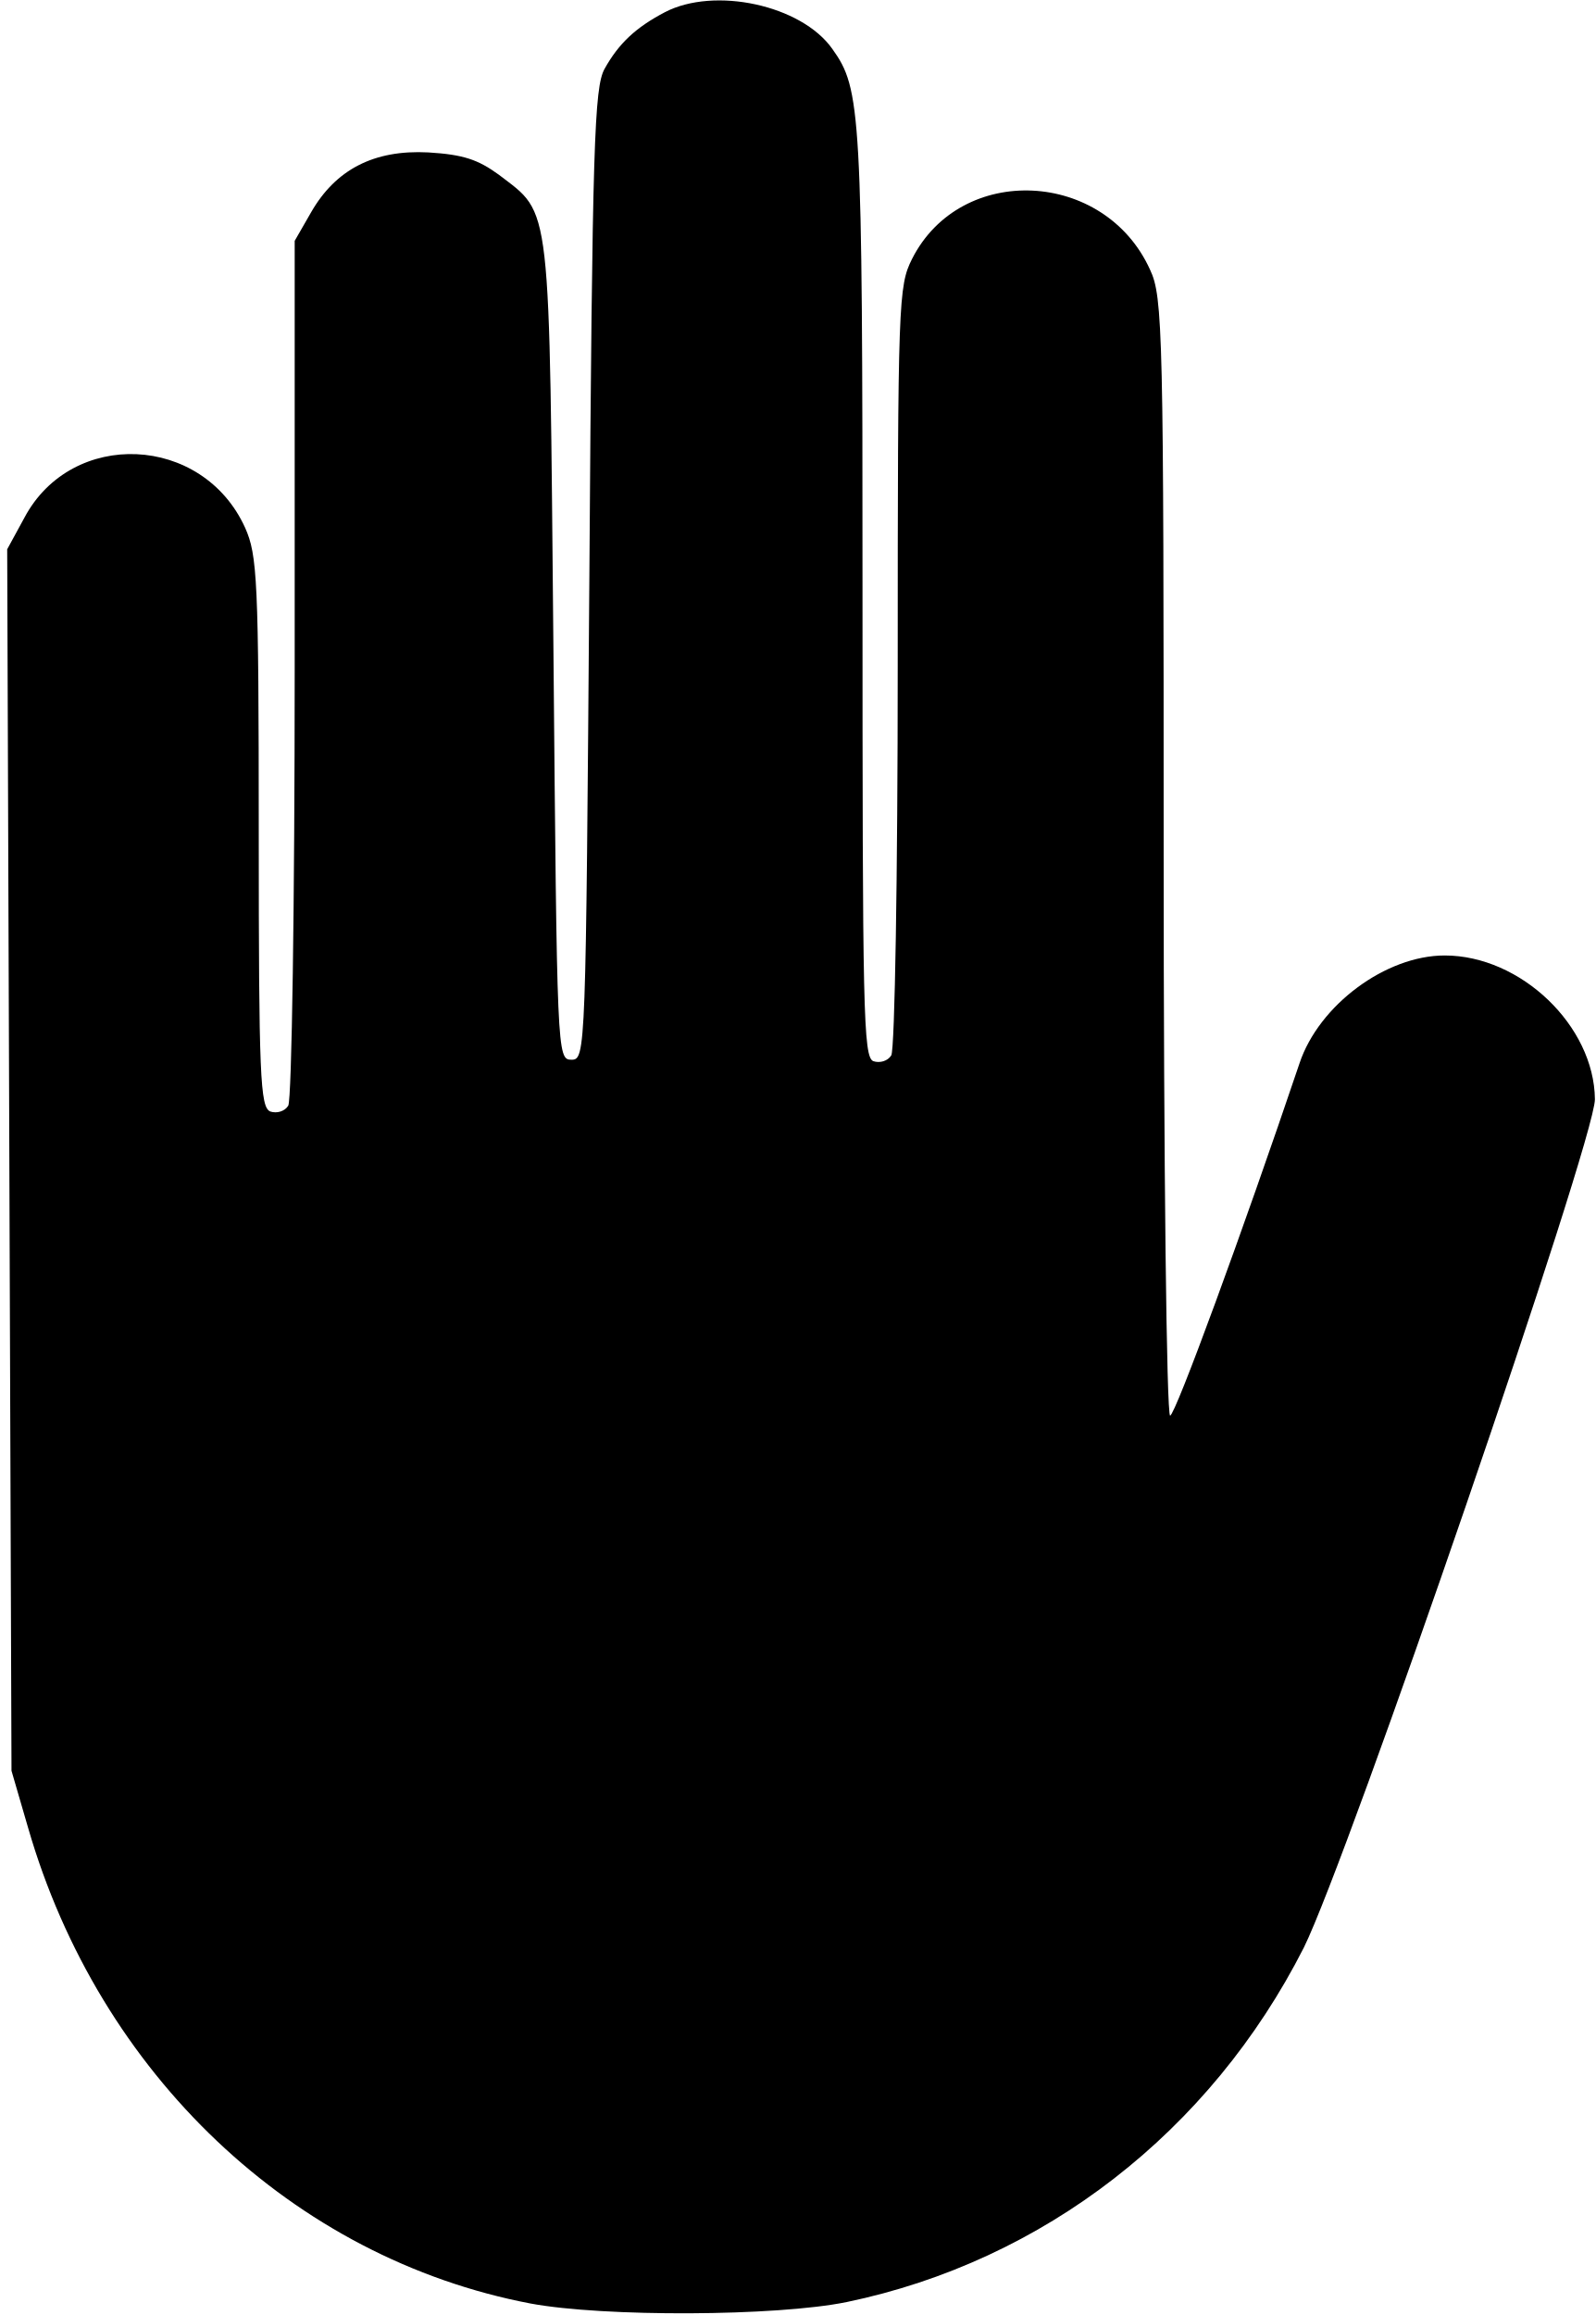
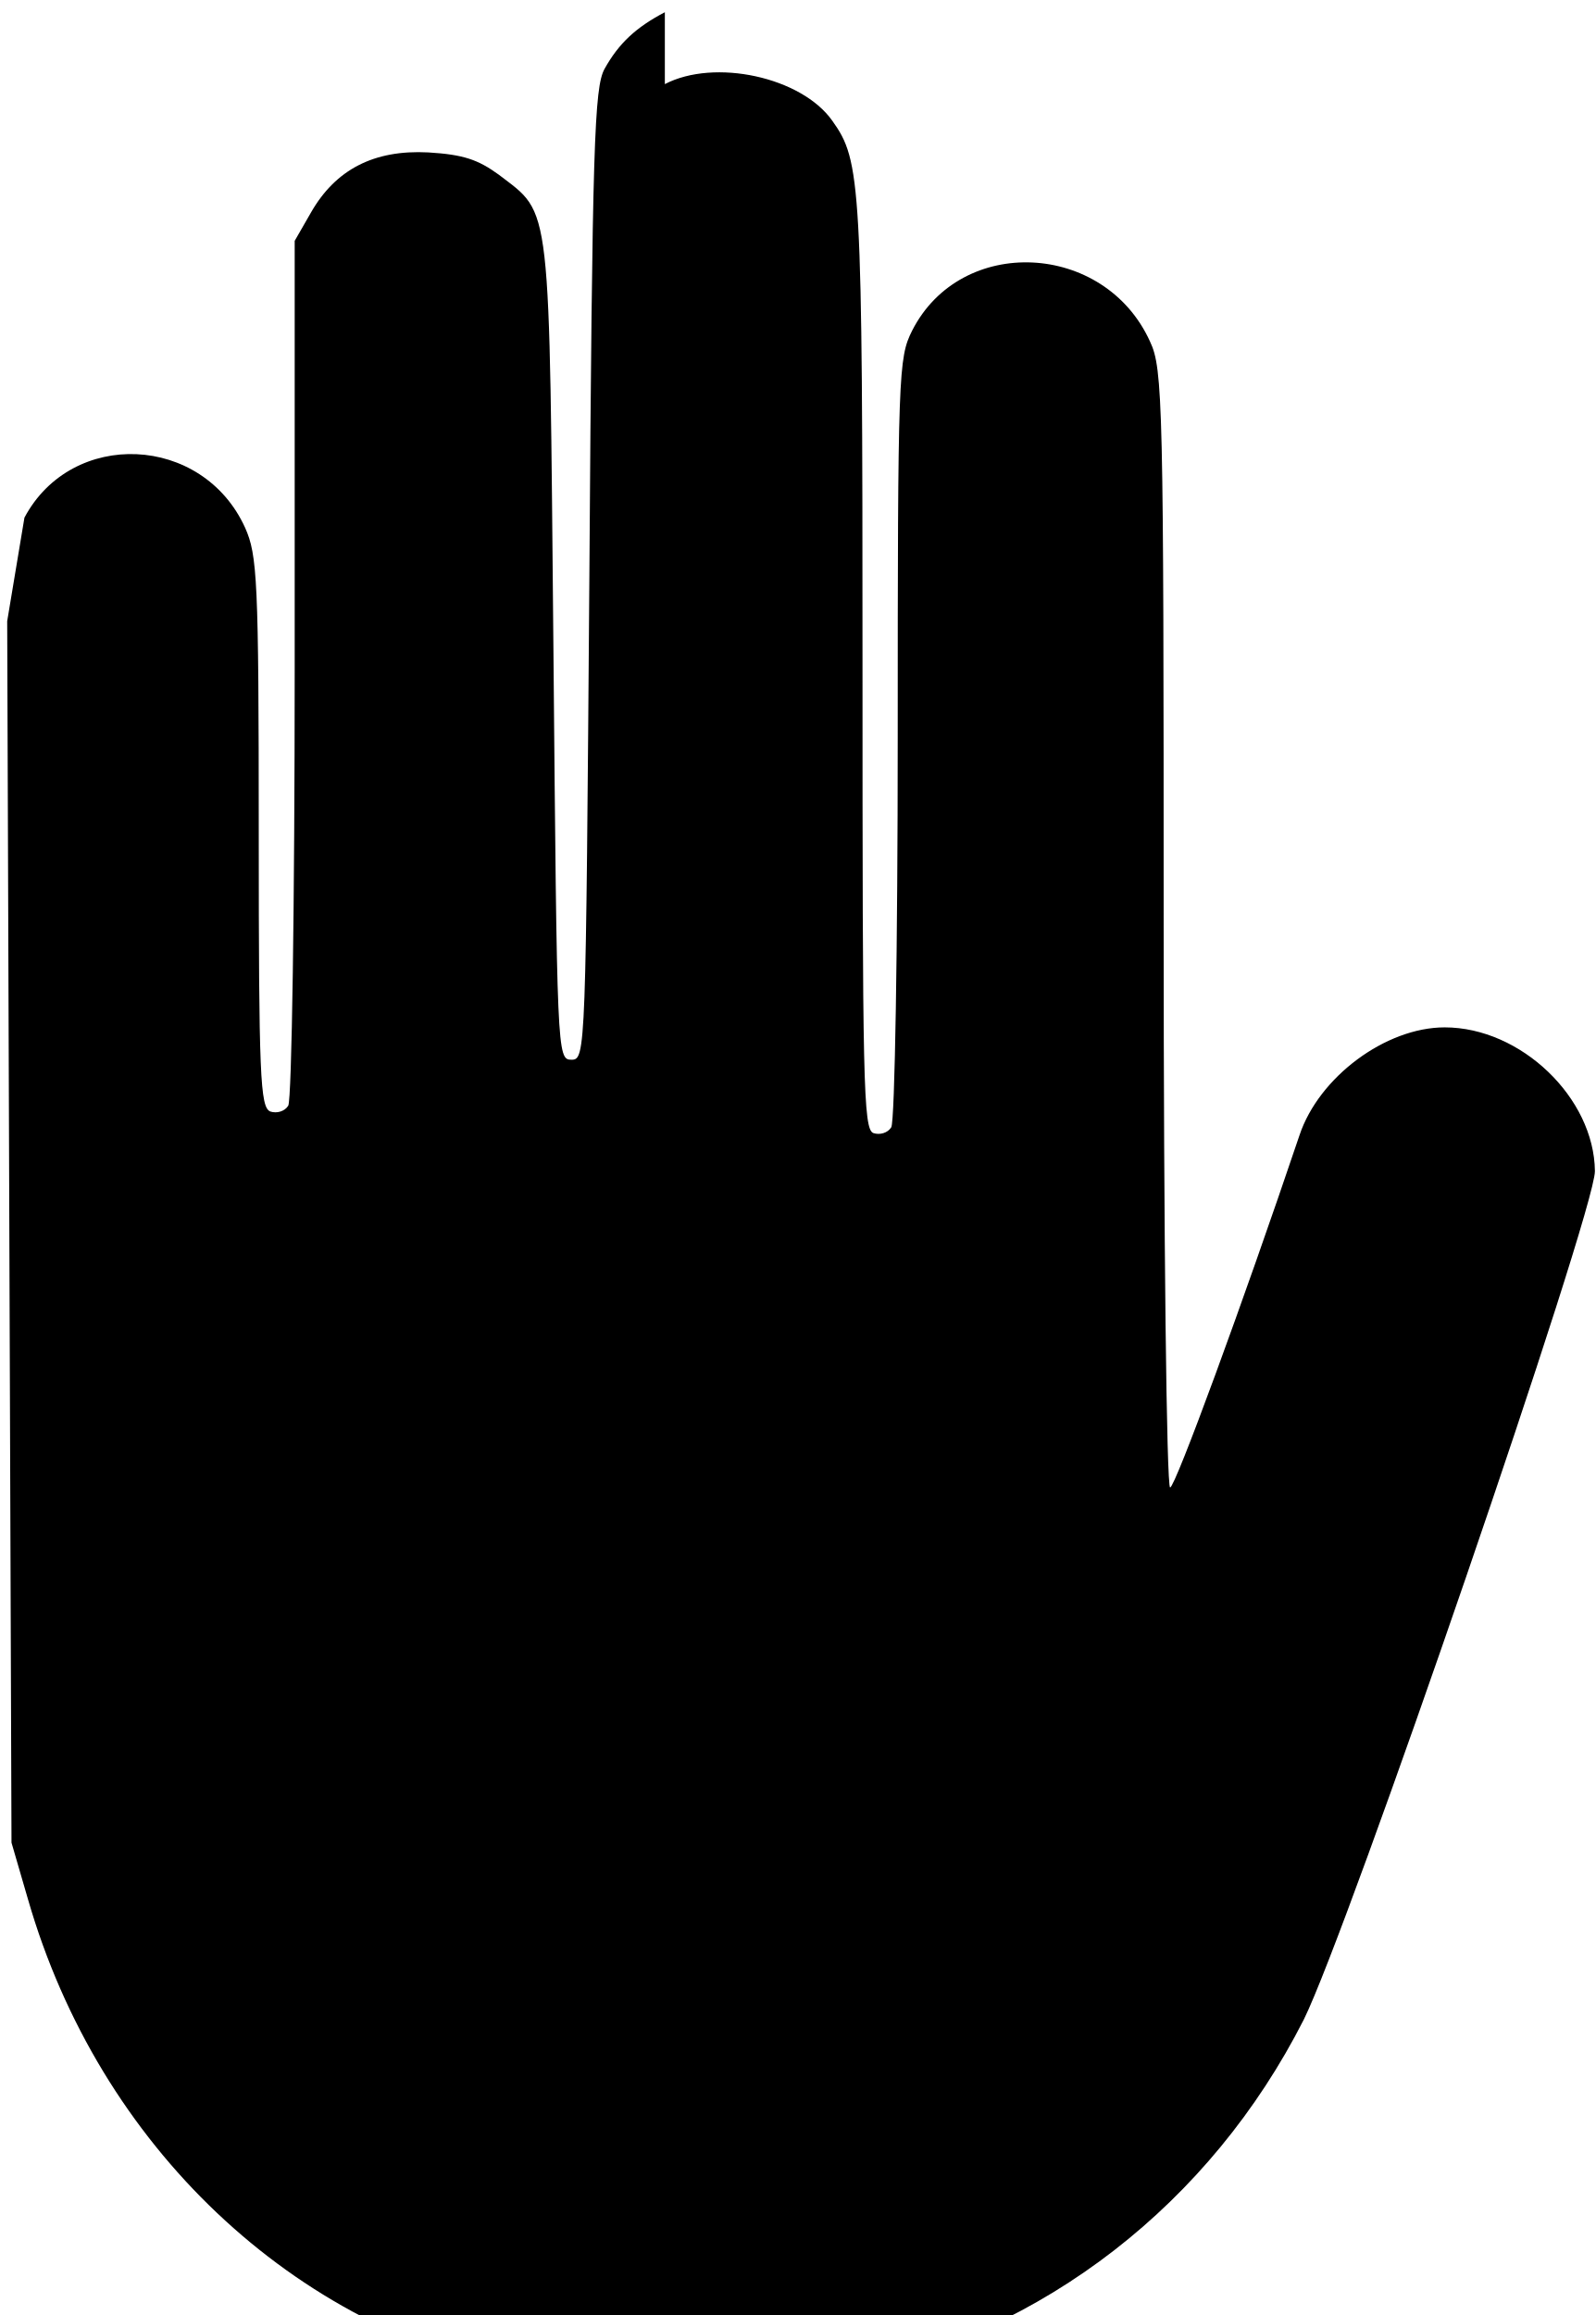
- <svg xmlns="http://www.w3.org/2000/svg" version="1.2" viewBox="0 0 222 322" width="222" height="322">
-   <path d="m92.5 1.7c-4 2.1-6.4 4.3-8.4 7.9-1.4 2.6-1.7 10.2-2.1 70.4-0.5 66.6-0.5 67.4-2.5 67.4-2 0-2-0.8-2.5-56.9-0.6-63.5-0.2-60.5-7.6-66.2-2.9-2.1-4.9-2.8-9.8-3.1-7.6-0.4-12.9 2.4-16.3 8.3l-2.3 4v59.5c0 32.6-0.4 60-0.9 60.8-0.5 0.8-1.6 1.1-2.5 0.8-1.4-0.6-1.6-4.8-1.6-38.8 0-35.2-0.2-38.6-1.9-42.4-5.9-13-24.1-13.8-30.7-1.4l-2.4 4.4 0.3 85 0.3 84.9 2.3 7.9c9.9 34.3 36.9 59.9 69.9 66.2 10.2 1.9 34.2 1.8 44-0.2 27.4-5.7 50.6-23.7 63.6-49.3 6.2-12.5 40.5-112.3 40.5-118-0.1-10.2-10.3-20-20.9-20-8.2 0-17.5 6.9-20.2 15-7.9 23.4-17.3 49-18 49-0.5 0-0.9-35-0.9-77.8 0-73.1-0.1-77.8-1.9-81.6-6.3-13.9-26.3-14.9-33.1-1.5-1.9 3.8-2 5.7-2 56.7 0 28.9-0.4 53.3-0.9 54.1-0.5 0.8-1.6 1.1-2.5 0.8-1.4-0.6-1.5-6.9-1.5-65.3 0-67.1-0.2-69.9-4.2-75.5-4.3-6.1-16.4-8.7-23.3-5.1z" />
+ <svg xmlns="http://www.w3.org/2000/svg" viewBox="0 0 222 322">
+   <path d="m92.5 1.7c-4 2.1-6.4 4.3-8.4 7.9-1.4 2.6-1.7 10.2-2.1 70.4-.5 66.6-.5 67.4-2.5 67.4s-2-.8-2.5-56.9c-.6-63.5-.2-60.5-7.6-66.2-2.9-2.1-4.9-2.8-9.8-3.1-7.6-.4-12.9 2.4-16.3 8.3l-2.3 4V93c0 32.6-.4 60-.9 60.8s-1.6 1.1-2.5.8c-1.4-.6-1.6-4.8-1.6-38.8 0-35.2-.2-38.6-1.9-42.4-5.9-13-24.1-13.8-30.7-1.4L1 86.4l.3 85 .3 84.9 2.3 7.9c9.9 34.3 36.9 59.9 69.9 66.2 10.2 1.9 34.2 1.8 44-.2 27.4-5.7 50.6-23.7 63.6-49.3 6.2-12.5 40.5-112.3 40.5-118-.1-10.2-10.3-20-20.9-20-8.2 0-17.5 6.9-20.2 15-7.9 23.4-17.3 49-18 49-.5 0-.9-35-.9-77.8 0-73.1-.1-77.8-1.9-81.6-6.3-13.9-26.3-14.9-33.1-1.5-1.9 3.8-2 5.7-2 56.7 0 28.9-.4 53.3-.9 54.1s-1.6 1.1-2.5.8c-1.4-.6-1.5-6.9-1.5-65.3 0-67.1-.2-69.9-4.2-75.5-4.3-6.1-16.4-8.7-23.3-5.1Z" />
</svg>
